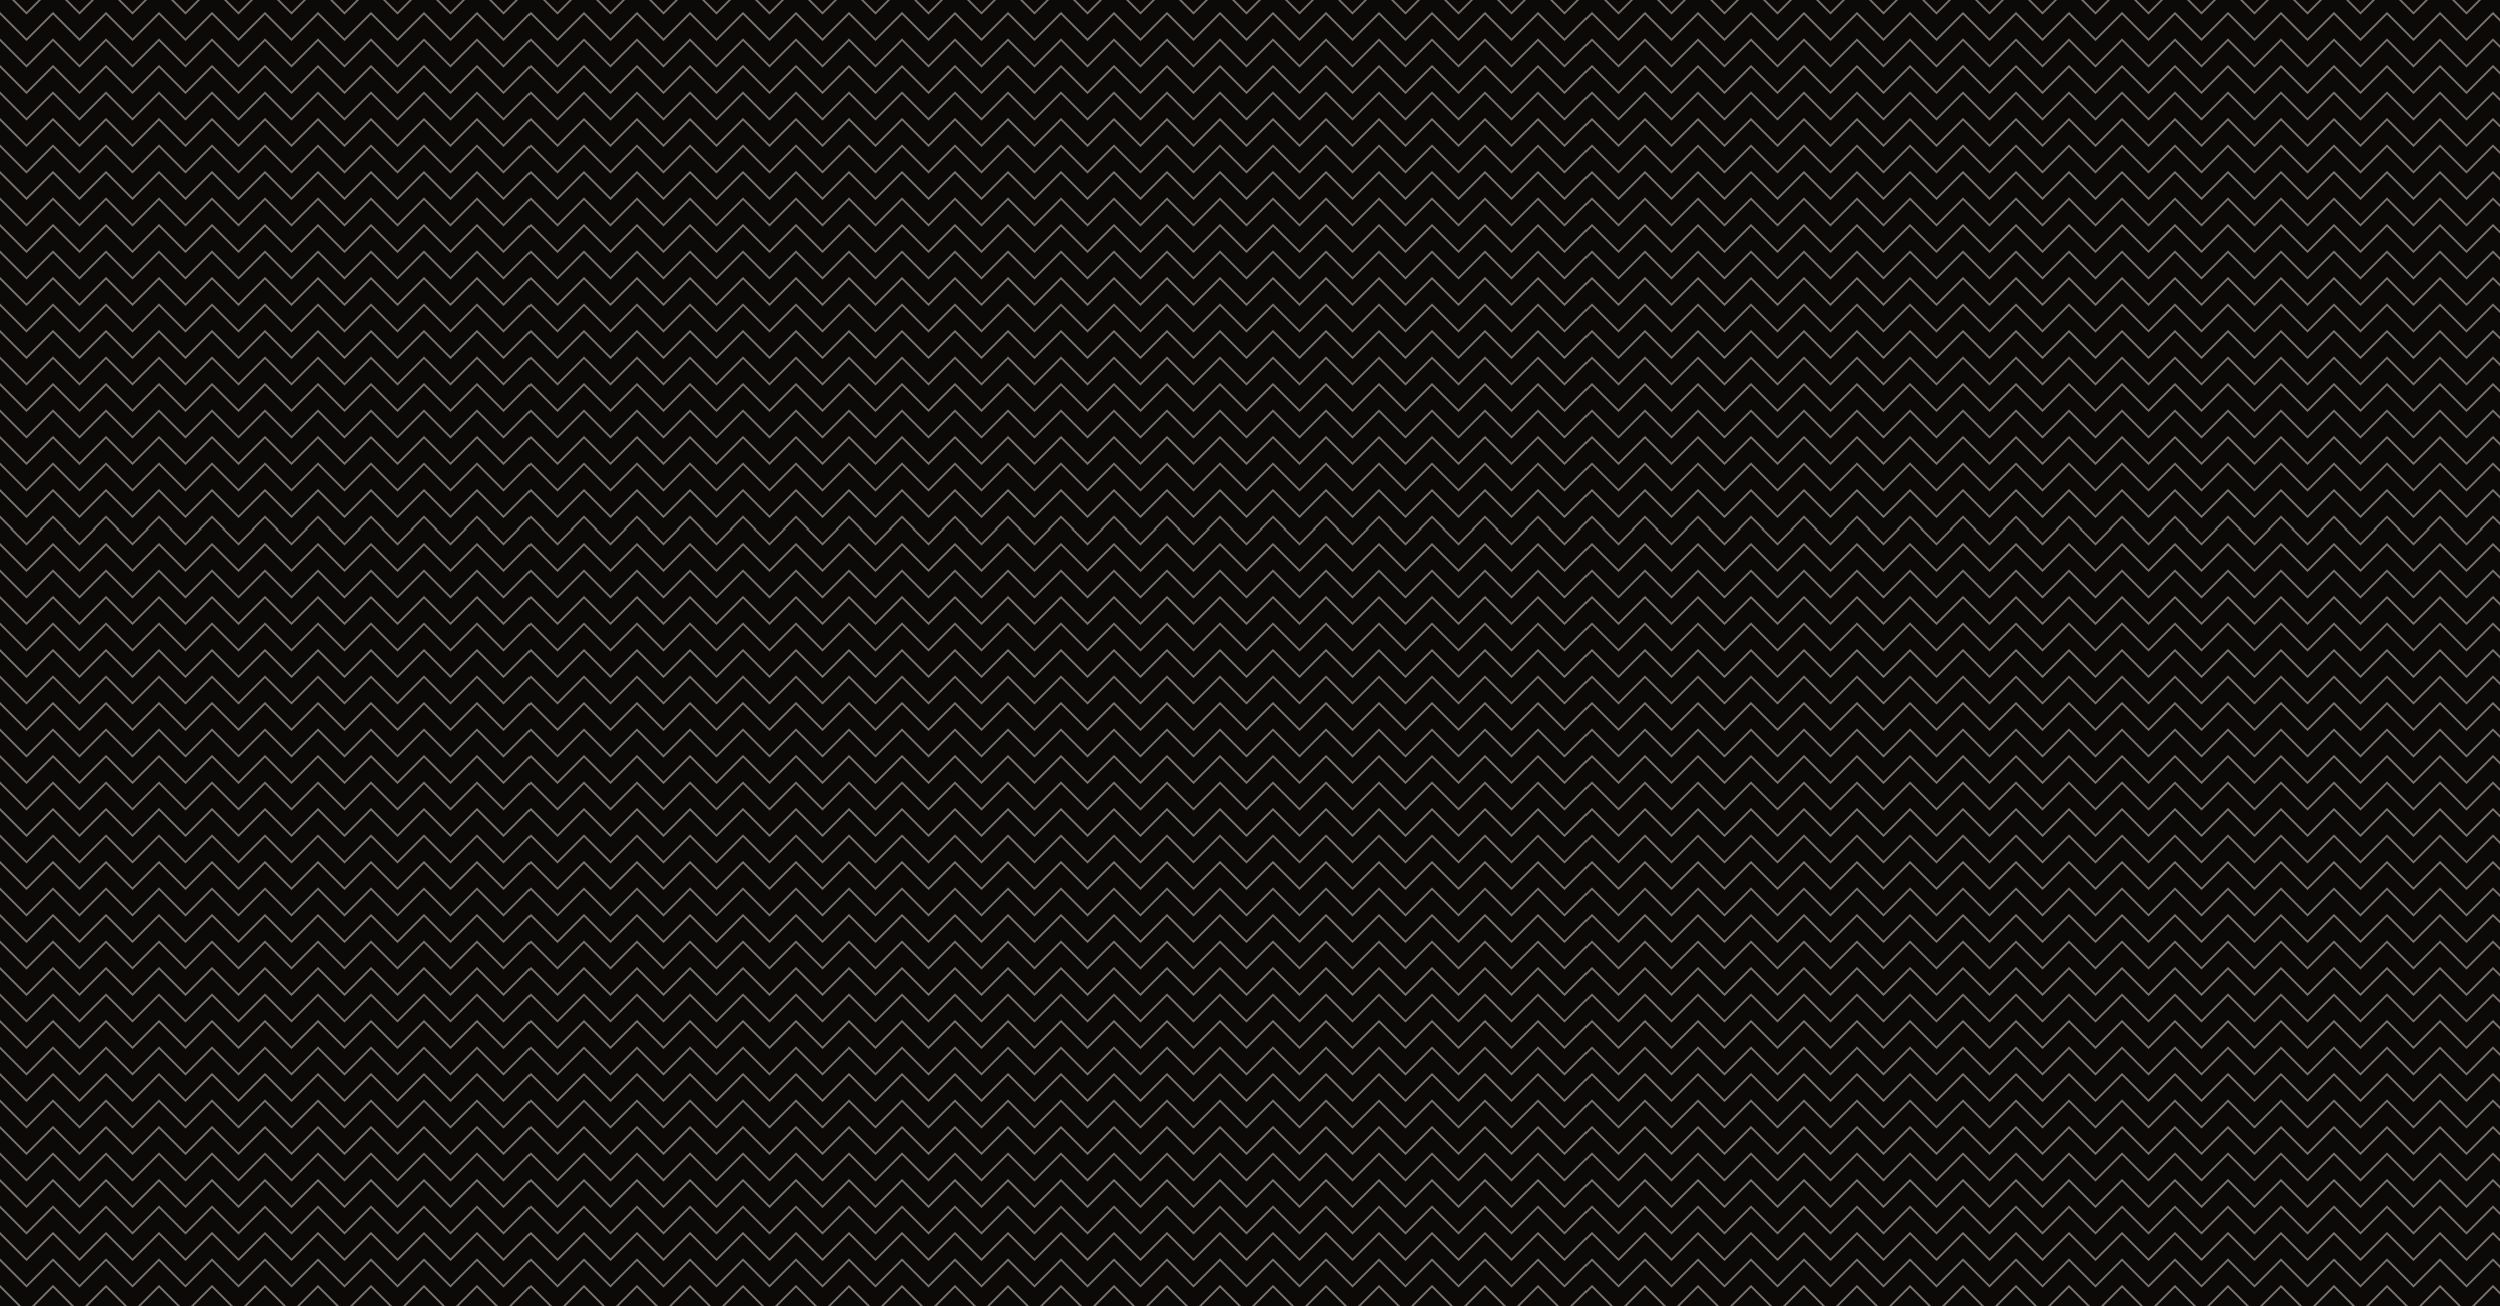
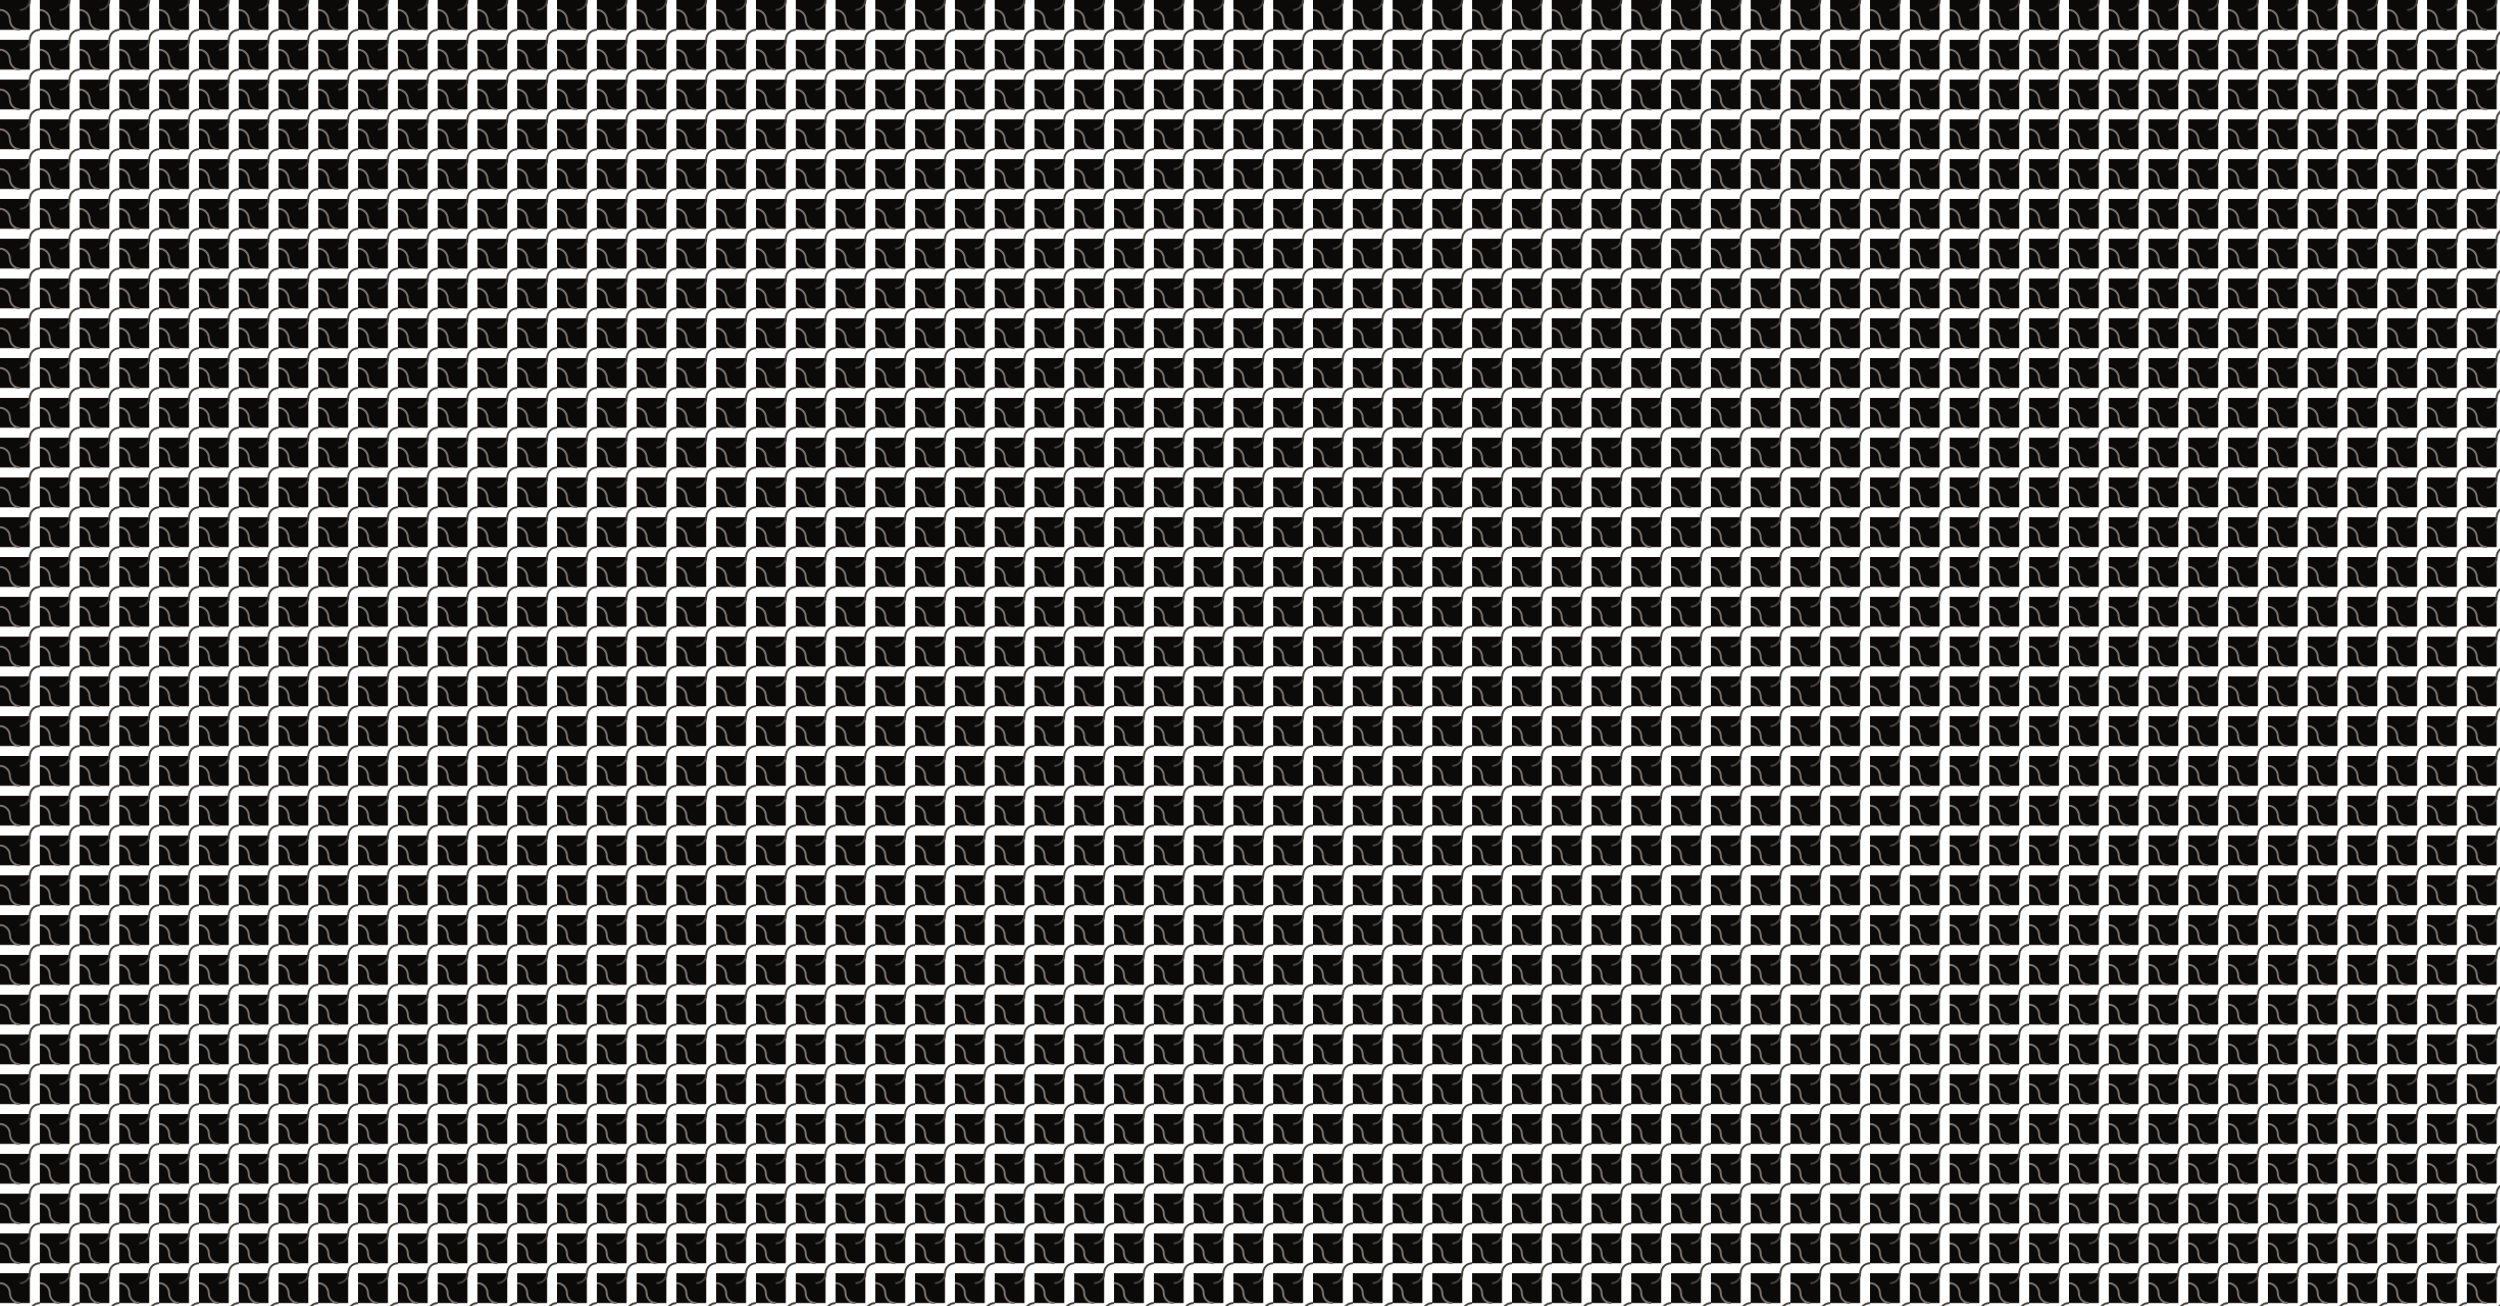
<svg xmlns="http://www.w3.org/2000/svg" height="984px" width="1885px">
  <defs>
-     <pattern id="doodad" width="40" height="40" viewBox="0 0 40 40" patternUnits="userSpaceOnUse" patternTransform="">
+     <pattern id="doodad" width="30" height="30" viewBox="0 0 40 40" patternUnits="userSpaceOnUse" patternTransform="">
      <rect width="100%" height="100%" fill="rgba(12, 10, 9,1)" />
-       <path d="M-20 11l20-20l20 20l20-20l20 20l20-20l20 20v-2l-20-20l-20 20l-20-20l-20 20l-20-20l-20 20zM-20-29l20-20l20 20l20-20l20 20l20-20l20 20v-2l-20-20l-20 20l-20-20l-20 20l-20-20l-20 20zM-20 51l20-20l20 20l20-20l20 20l20-20l20 20v-2l-20-20l-20 20l-20-20l-20 20l-20-20l-20 20z " fill="rgba(120, 113, 108,1)" />
-       <path d="M-20 30.5l20-20l20 20l20-20l20 20l20-20l20 20v-1l-20-20l-20 20l-20-20l-20 20l-20-20l-20 20zM-20-9.5l20-20l20 20l20-20l20 20l20-20l20 20v-1l-20-20l-20 20l-20-20l-20 20l-20-20l-20 20zM-20 70.5l20-20l20 20l20-20l20 20l20-20l20 20v-1l-20-20l-20 20l-20-20l-20 20l-20-20l-20 20z " fill="rgba(87, 83, 78,1)" />
-       <path d="M-20 31l20-20l20 20l20-20l20 20l20-20l20 20v-2l-20-20l-20 20l-20-20l-20 20l-20-20l-20 20zM-20-9l20-20l20 20l20-20l20 20l20-20l20 20v-2l-20-20l-20 20l-20-20l-20 20l-20-20l-20 20zM-20 71l20-20l20 20l20-20l20 20l20-20l20 20v-2l-20-20l-20 20l-20-20l-20 20l-20-20l-20 20z " fill="rgba(120, 113, 108,1)" />
+       <path d="M0 9a 11 11 0 0 1 11 11a 9 9 0 0 0 9 9v2a-11-11 0 0 1-11-11a-9-9 0 0 0-9-9z" fill="rgba(120, 113, 108,1)" />
+       <path d="M20 9a 9-9 0 0 0 9-9a 11-11 0 0 1 11-11v2a-9 9 0 0 0-9 9a-11 11 0 0 1-11 11zM20 49a 9-9 0 0 0 9-9a 11-11 0 0 1 11-11v2a-9 9 0 0 0-9 9a-11 11 0 0 1-11 11z" fill="rgba(68, 64, 60,1)" />
    </pattern>
  </defs>
  <rect fill="url(#doodad)" height="200%" width="200%" />
</svg>
